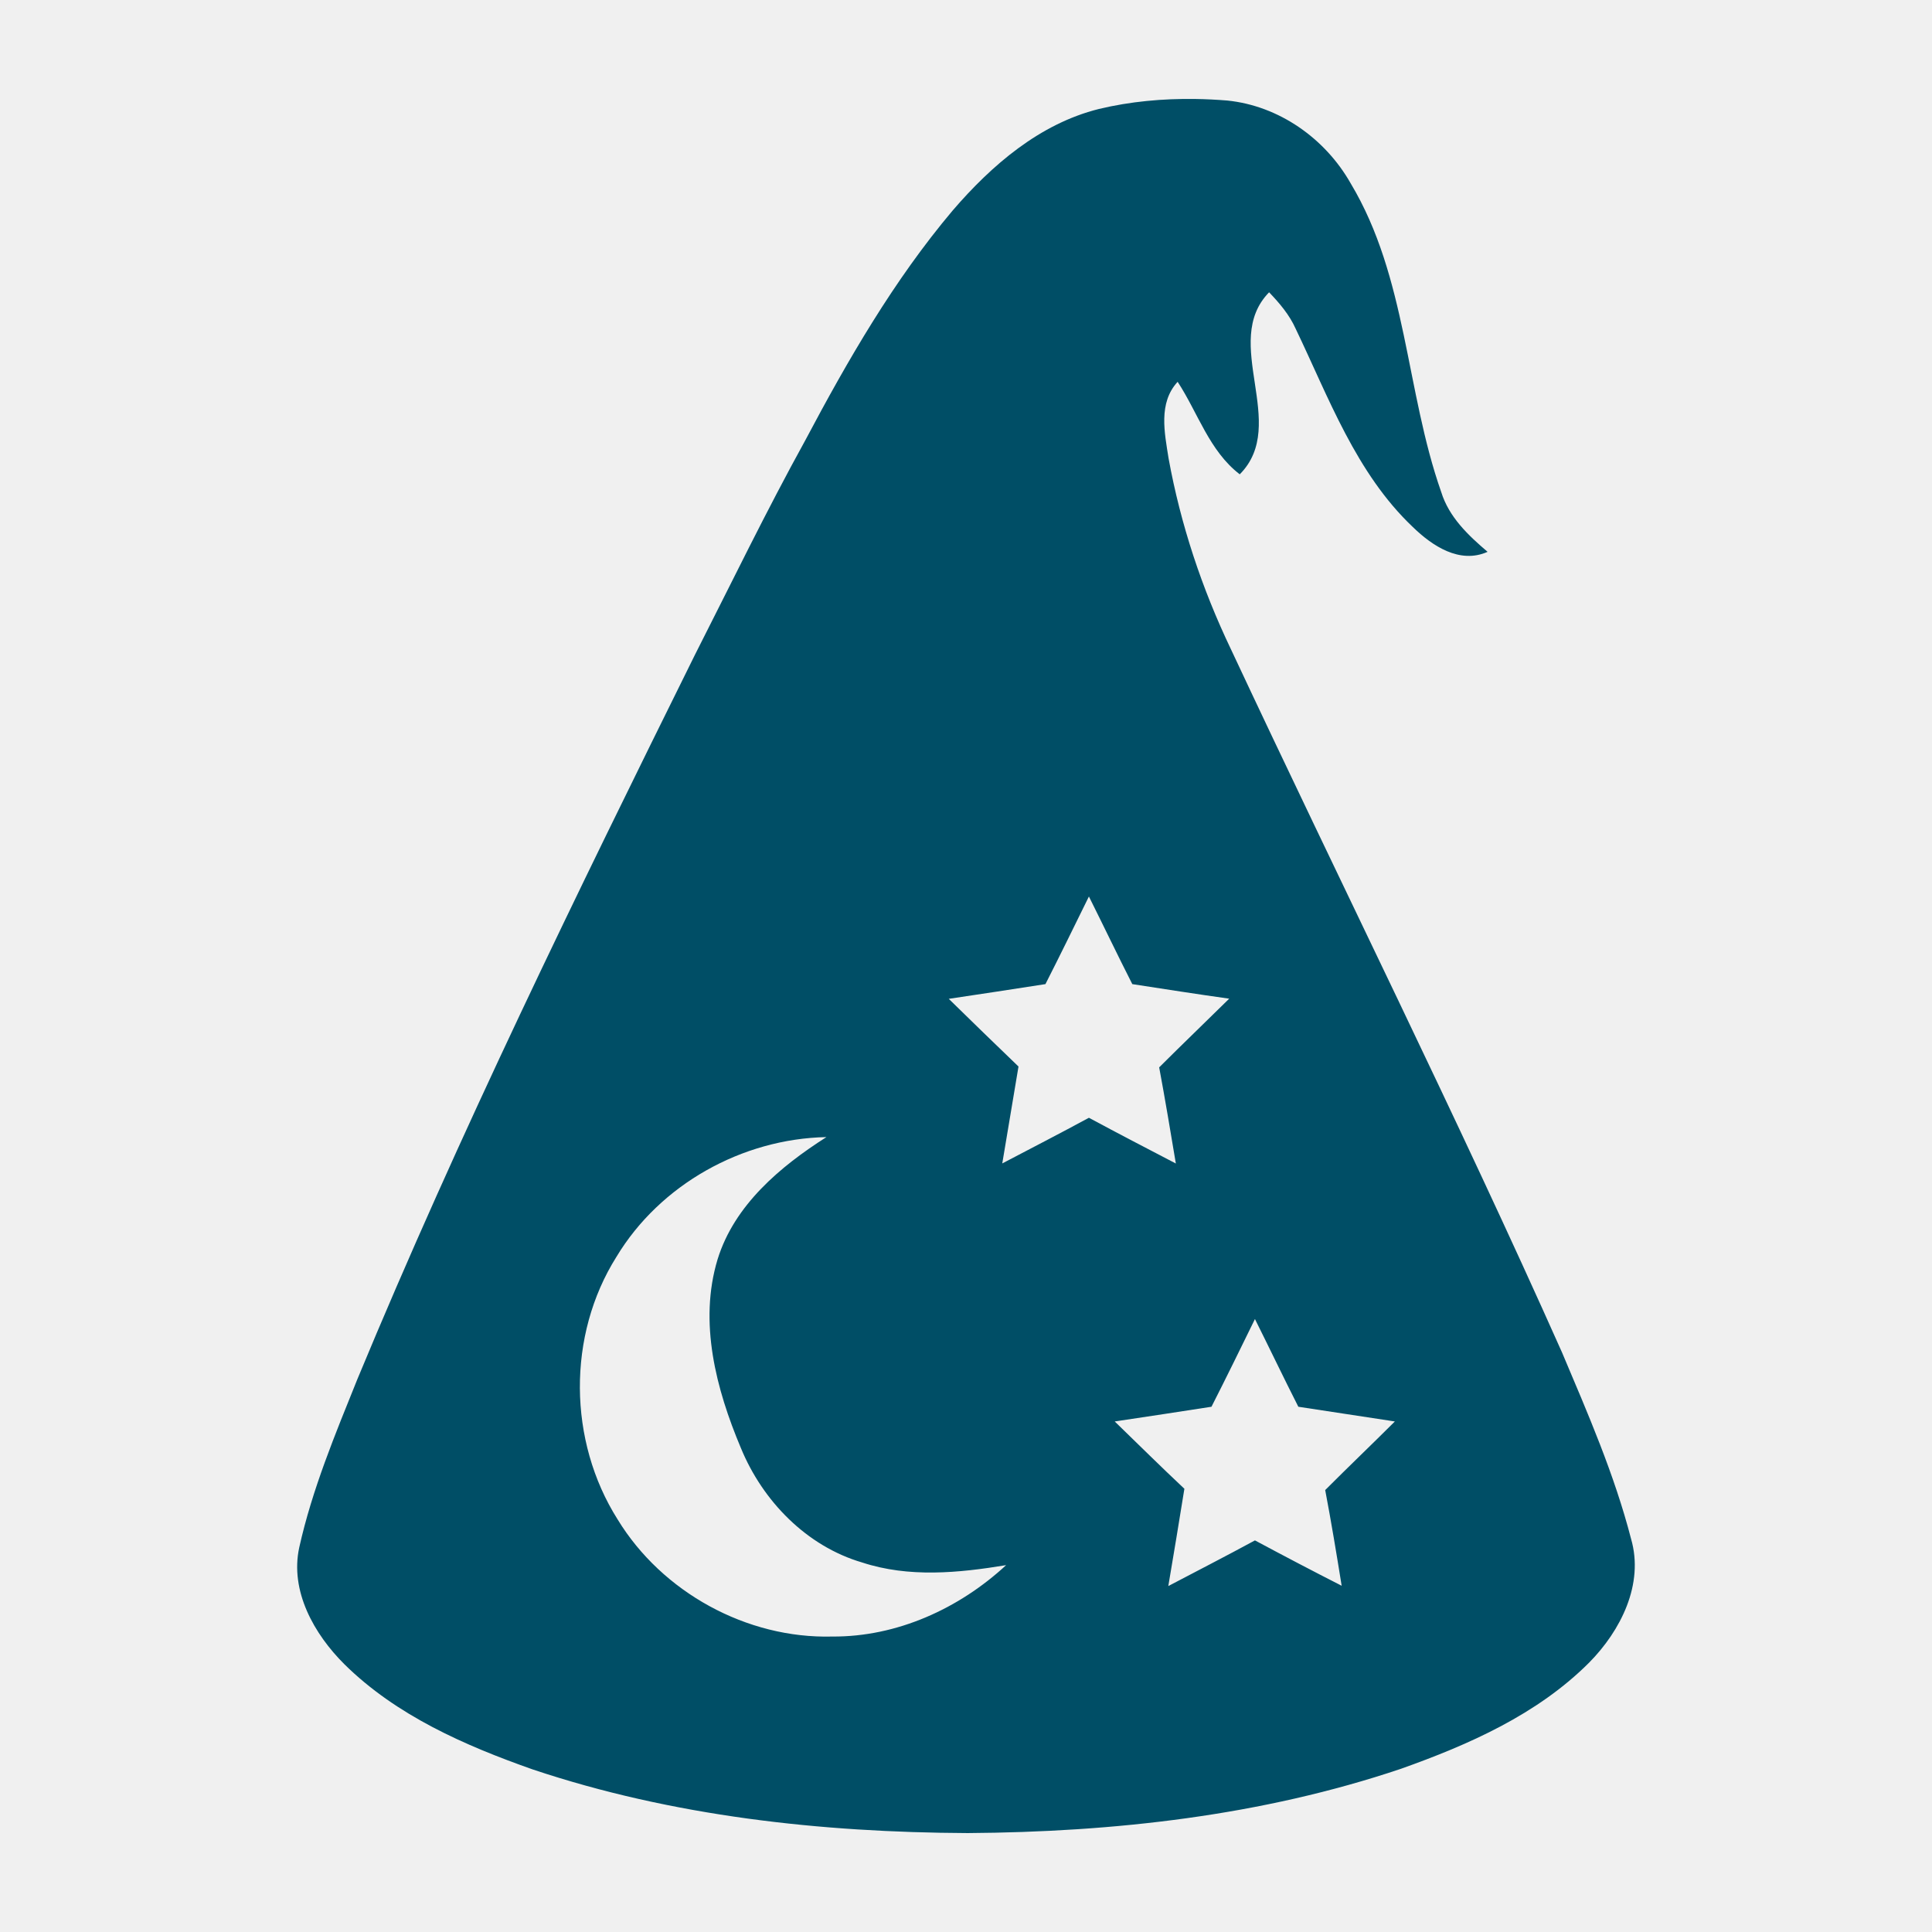
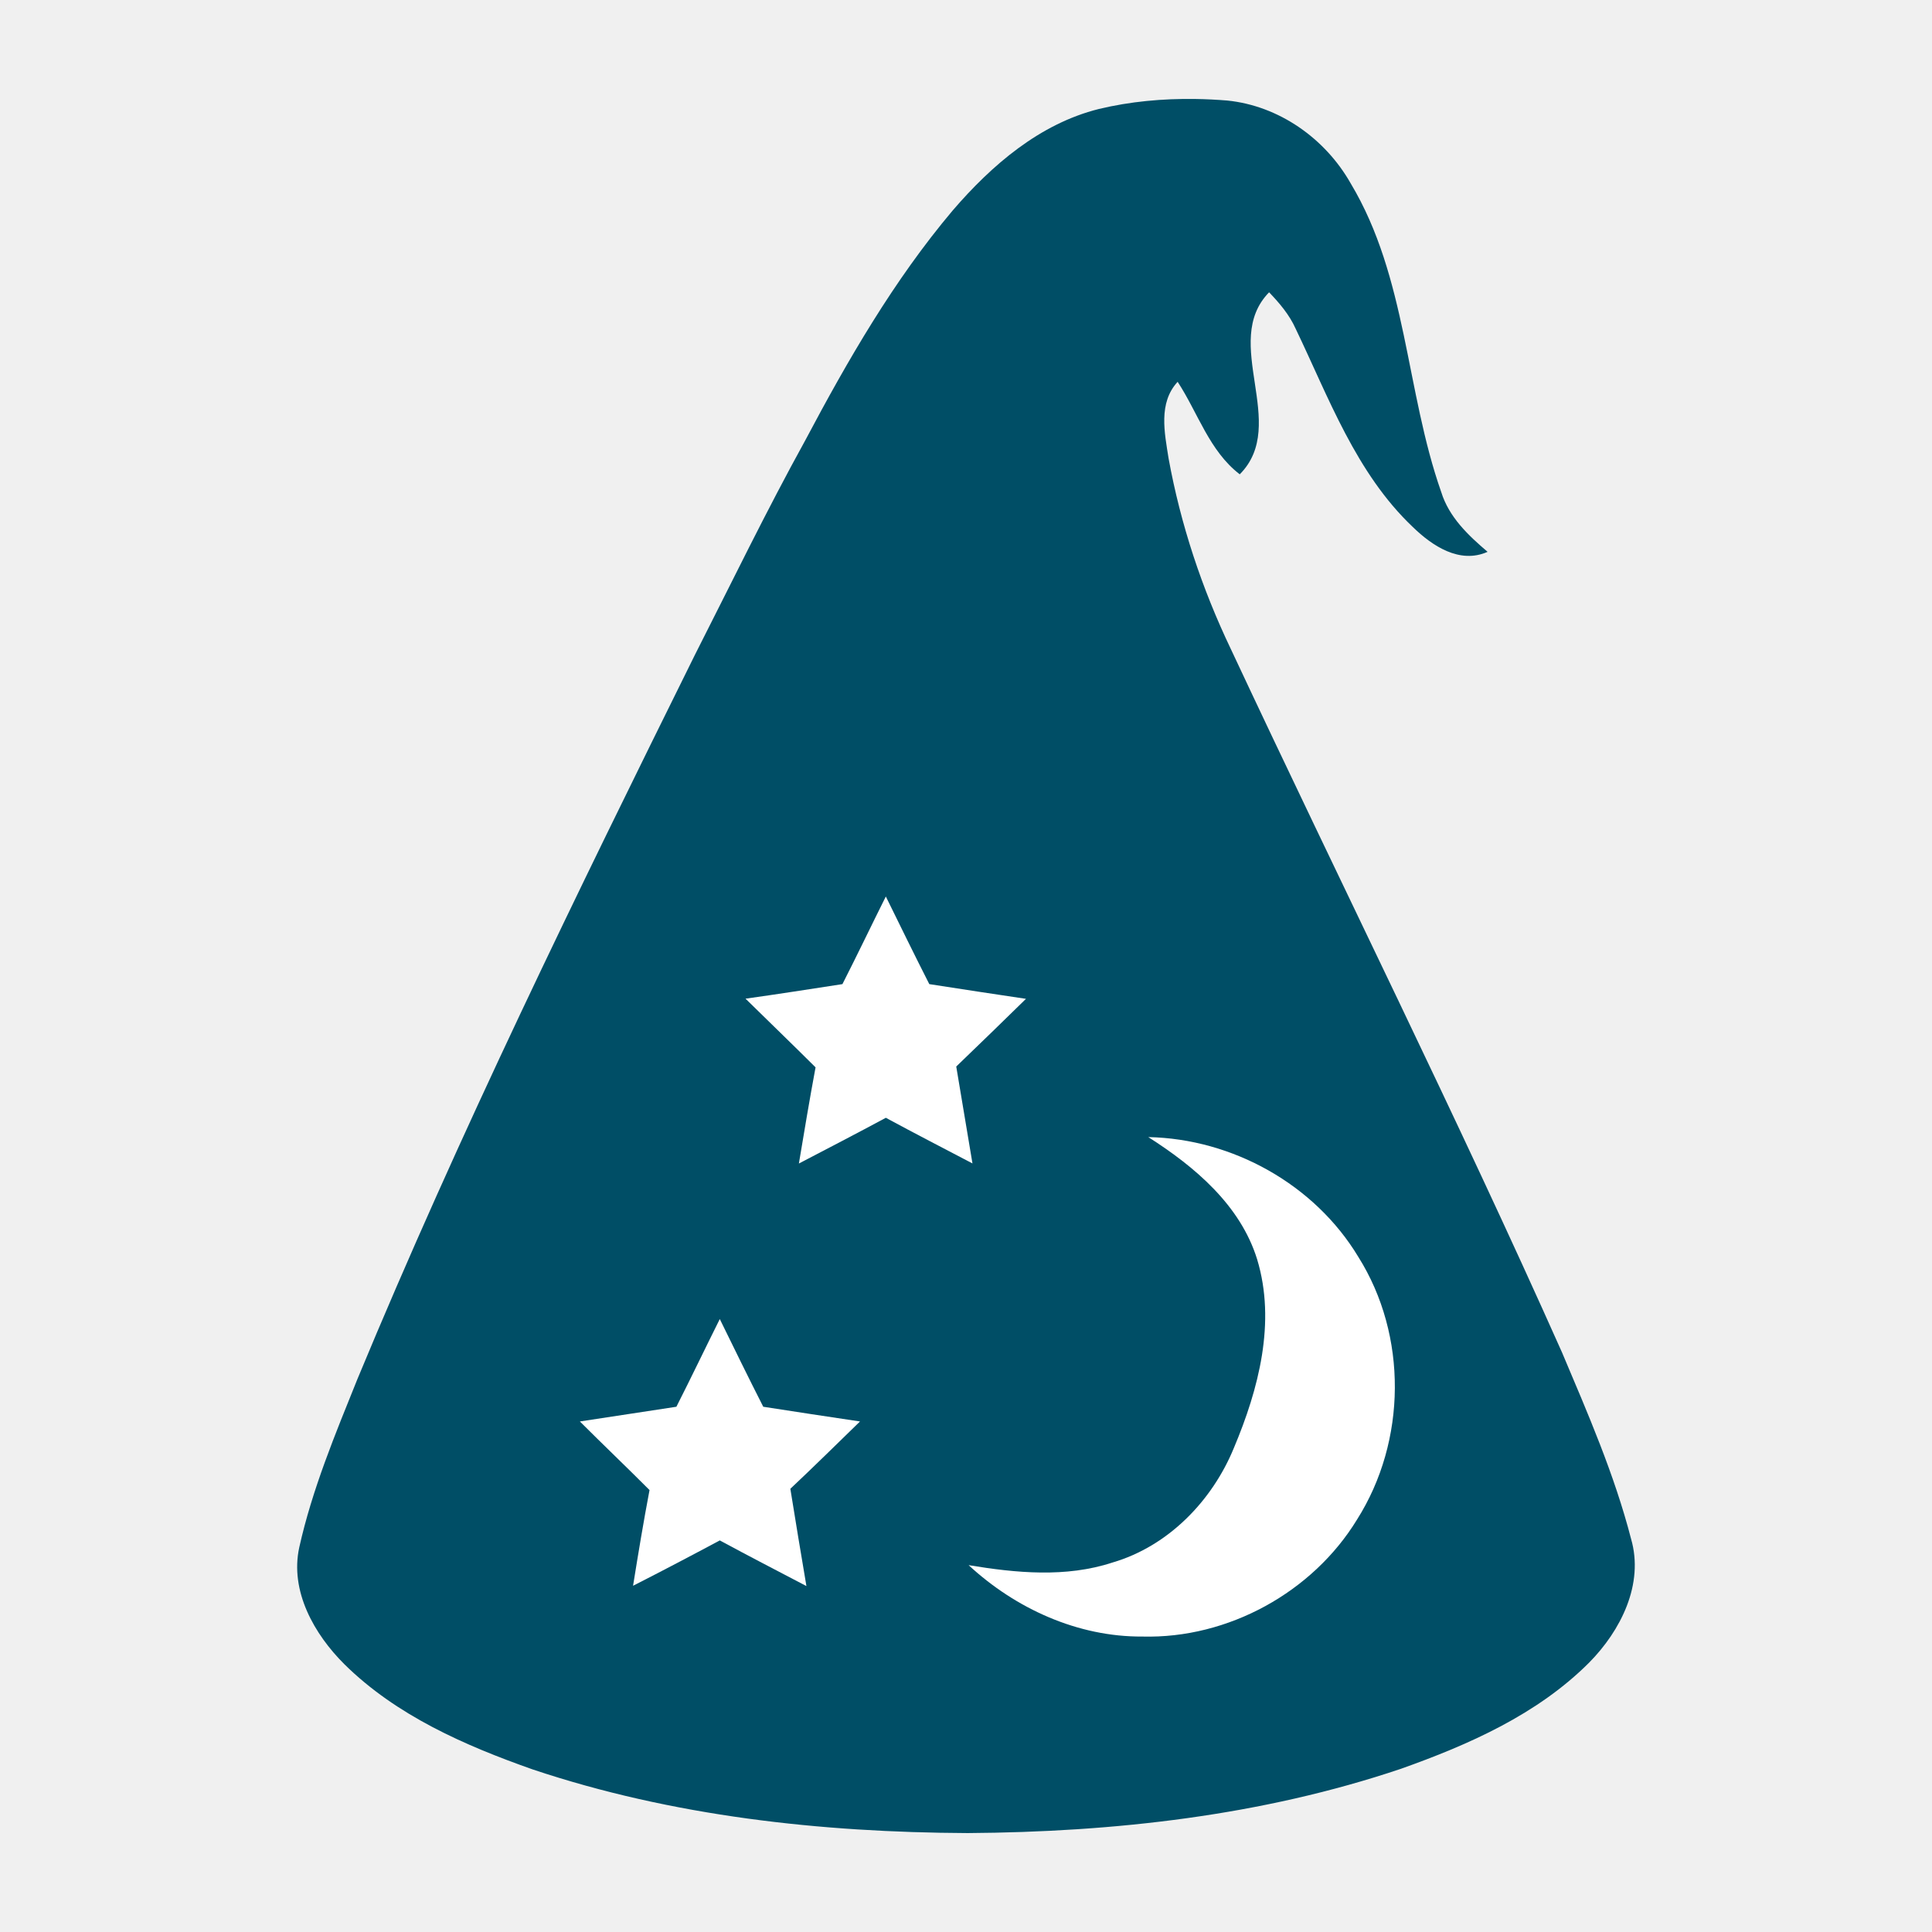
<svg xmlns="http://www.w3.org/2000/svg" id="svg3795" version="1.1" viewBox="0 0 256 256" height="256pt" width="256pt">
  <defs id="defs3799" />
-   <path id="path3787" d="m 158.351,13.115 c -4.285,-0.061 -8.583,0.328 -12.746,1.326 -7.85,1.96 -14.21,7.45 -19.37,13.45 -7.81,9.26 -13.89,19.81 -19.54,30.47 -5.15,9.33 -9.791,18.921 -14.621,28.421 -15.66,31.64 -31.2,63.37 -44.73,95.99 -2.93,7.28 -5.979,14.58 -7.689,22.26 -1.27,5.81 1.989,11.519 5.979,15.489 6.89,6.8 15.959,10.771 24.959,13.941 18.53,6.2 38.171,8.34 57.631,8.43 19.39,-0.13 38.95,-2.301 57.39,-8.511 9.01,-3.2 18.099,-7.21 24.959,-14.08 4.17,-4.22 7.3,-10.389 5.55,-16.399 -2.2,-8.52 -5.729,-16.61 -9.149,-24.7 -13.98,-31.36 -29.321,-62.101 -43.881,-93.201 -3.83,-8.01 -6.66,-16.51 -8.25,-25.26 -0.53,-3.39 -1.39,-7.34 1.2,-10.15 2.7,4.12 4.191,9.159 8.231,12.259 6.6,-6.65 -2.571,-17.51 3.889,-24.12 1.38,1.44 2.7,2.991 3.52,4.831 4.39,9.14 7.99,19.129 15.52,26.269 2.57,2.5 6.21,4.94 9.91,3.29 -2.56,-2.18 -5.109,-4.59 -6.139,-7.91 -4.72,-13.41 -4.54,-28.469 -12,-40.909 -3.37,-5.95 -9.491,-10.28 -16.351,-10.98 -1.42,-0.115 -2.846,-0.186 -4.274,-0.207 z M 144.286,118.791 c 1.93,3.86 3.79,7.76 5.75,11.61 4.28,0.66 8.561,1.329 12.841,1.929 -3.09,3.04 -6.21,6.04 -9.28,9.1 0.79,4.24 1.499,8.491 2.209,12.741 -3.85,-2.01 -7.7,-4 -11.52,-6.06 -3.8,2.06 -7.65,4.04 -11.48,6.05 0.72,-4.28 1.43,-8.561 2.15,-12.841 -3.1,-2.97 -6.17,-5.969 -9.24,-8.969 4.27,-0.63 8.54,-1.29 12.81,-1.95 1.96,-3.85 3.85,-7.73 5.76,-11.61 z m -34.78,31.879 c -6.13,3.91 -12.19,8.991 -14.42,16.191 -2.53,8.34 -0.199,17.209 3.081,24.999 2.88,7.02 8.7,13.02 16.08,15.18 6.18,2.03 12.779,1.39 19.069,0.35 -6.23,5.76 -14.469,9.52 -23.039,9.46 -11.33,0.3 -22.55,-5.86 -28.44,-15.52 -6.57,-10.39 -6.711,-24.38 -0.151,-34.8 5.78,-9.59 16.66,-15.64 27.82,-15.86 z m 56.78,24.11 c 1.93,3.86 3.79,7.761 5.75,11.621 4.26,0.65 8.53,1.31 12.79,1.95 -3.05,3.05 -6.18,6.029 -9.23,9.089 0.8,4.21 1.501,8.441 2.181,12.681 -3.85,-1.96 -7.68,-3.97 -11.49,-6.01 -3.8,2.06 -7.65,4.04 -11.48,6.05 0.72,-4.3 1.45,-8.591 2.13,-12.891 -3.12,-2.93 -6.16,-5.939 -9.23,-8.919 4.27,-0.63 8.54,-1.29 12.82,-1.95 1.96,-3.85 3.86,-7.741 5.76,-11.621 z" style="fill:#004e66;fill-opacity:1;stroke-width:1" />
+   <path style="fill:#004e66;fill-opacity:1;stroke-width:1" d="m 158.351,13.115 c -4.285,-0.061 -8.583,0.328 -12.746,1.326 -7.85,1.96 -14.21,7.45 -19.37,13.45 -7.81,9.26 -13.89,19.81 -19.54,30.47 -5.15,9.33 -9.791,18.921 -14.621,28.421 -15.66,31.64 -31.2,63.37 -44.73,95.99 -2.93,7.28 -5.979,14.58 -7.689,22.26 -1.27,5.81 1.989,11.519 5.979,15.489 6.89,6.8 15.959,10.771 24.959,13.941 18.53,6.2 38.171,8.34 57.631,8.43 19.39,-0.13 38.95,-2.301 57.39,-8.511 9.01,-3.2 18.099,-7.21 24.959,-14.08 4.17,-4.22 7.3,-10.389 5.55,-16.399 -2.2,-8.52 -5.729,-16.61 -9.149,-24.7 -13.98,-31.36 -29.321,-62.101 -43.881,-93.201 -3.83,-8.01 -6.66,-16.51 -8.25,-25.26 -0.53,-3.39 -1.39,-7.34 1.2,-10.15 2.7,4.12 4.191,9.159 8.231,12.259 6.6,-6.65 -2.571,-17.51 3.889,-24.12 1.38,1.44 2.7,2.991 3.52,4.831 4.39,9.14 7.99,19.129 15.52,26.269 2.57,2.5 6.21,4.94 9.91,3.29 -2.56,-2.18 -5.109,-4.59 -6.139,-7.91 -4.72,-13.41 -4.54,-28.469 -12,-40.909 -3.37,-5.95 -9.491,-10.28 -16.351,-10.98 -1.42,-0.115 -2.846,-0.186 -4.274,-0.207 z" id="path822" />
+   <path style="fill:#ffffff;fill-opacity:1;stroke-width:1" d="m 117.377,118.791 c -1.93,3.86 -3.79,7.76 -5.75,11.61 -4.28,0.66 -8.561,1.329 -12.841,1.929 3.09,3.04 6.21,6.04 9.28,9.1 -0.79,4.24 -1.499,8.491 -2.209,12.741 3.85,-2.01 7.7,-4 11.52,-6.06 3.8,2.06 7.65,4.04 11.48,6.05 -0.72,-4.28 -1.43,-8.561 -2.15,-12.841 3.1,-2.97 6.17,-5.969 9.24,-8.969 -4.27,-0.63 -8.54,-1.29 -12.81,-1.95 -1.96,-3.85 -3.85,-7.73 -5.76,-11.61 z" id="path820" />
+   <path style="fill:#ffffff;fill-opacity:1;stroke-width:1" d="m 152.156,150.671 c 6.13,3.91 12.19,8.991 14.42,16.191 2.53,8.34 0.199,17.209 -3.081,24.999 -2.88,7.02 -8.7,13.02 -16.08,15.18 -6.18,2.03 -12.779,1.39 -19.069,0.35 6.23,5.76 14.469,9.52 23.039,9.46 11.33,0.3 22.55,-5.86 28.44,-15.52 6.57,-10.39 6.711,-24.38 0.151,-34.8 -5.78,-9.59 -16.66,-15.64 -27.82,-15.86 z" id="path818" />
+   <path style="fill:#ffffff;fill-opacity:1;stroke-width:1" d="m 95.376,174.781 c -1.93,3.86 -3.79,7.761 -5.75,11.621 -4.26,0.65 -8.53,1.31 -12.79,1.95 3.05,3.05 6.18,6.029 9.23,9.089 -0.8,4.21 -1.501,8.441 -2.181,12.681 3.85,-1.96 7.68,-3.97 11.49,-6.01 3.8,2.06 7.65,4.04 11.48,6.05 -0.72,-4.3 -1.45,-8.591 -2.13,-12.891 3.12,-2.93 6.16,-5.939 9.23,-8.919 -4.27,-0.63 -8.54,-1.29 -12.82,-1.95 -1.96,-3.85 -3.86,-7.741 -5.76,-11.621 z" id="path3787" />
</svg>
